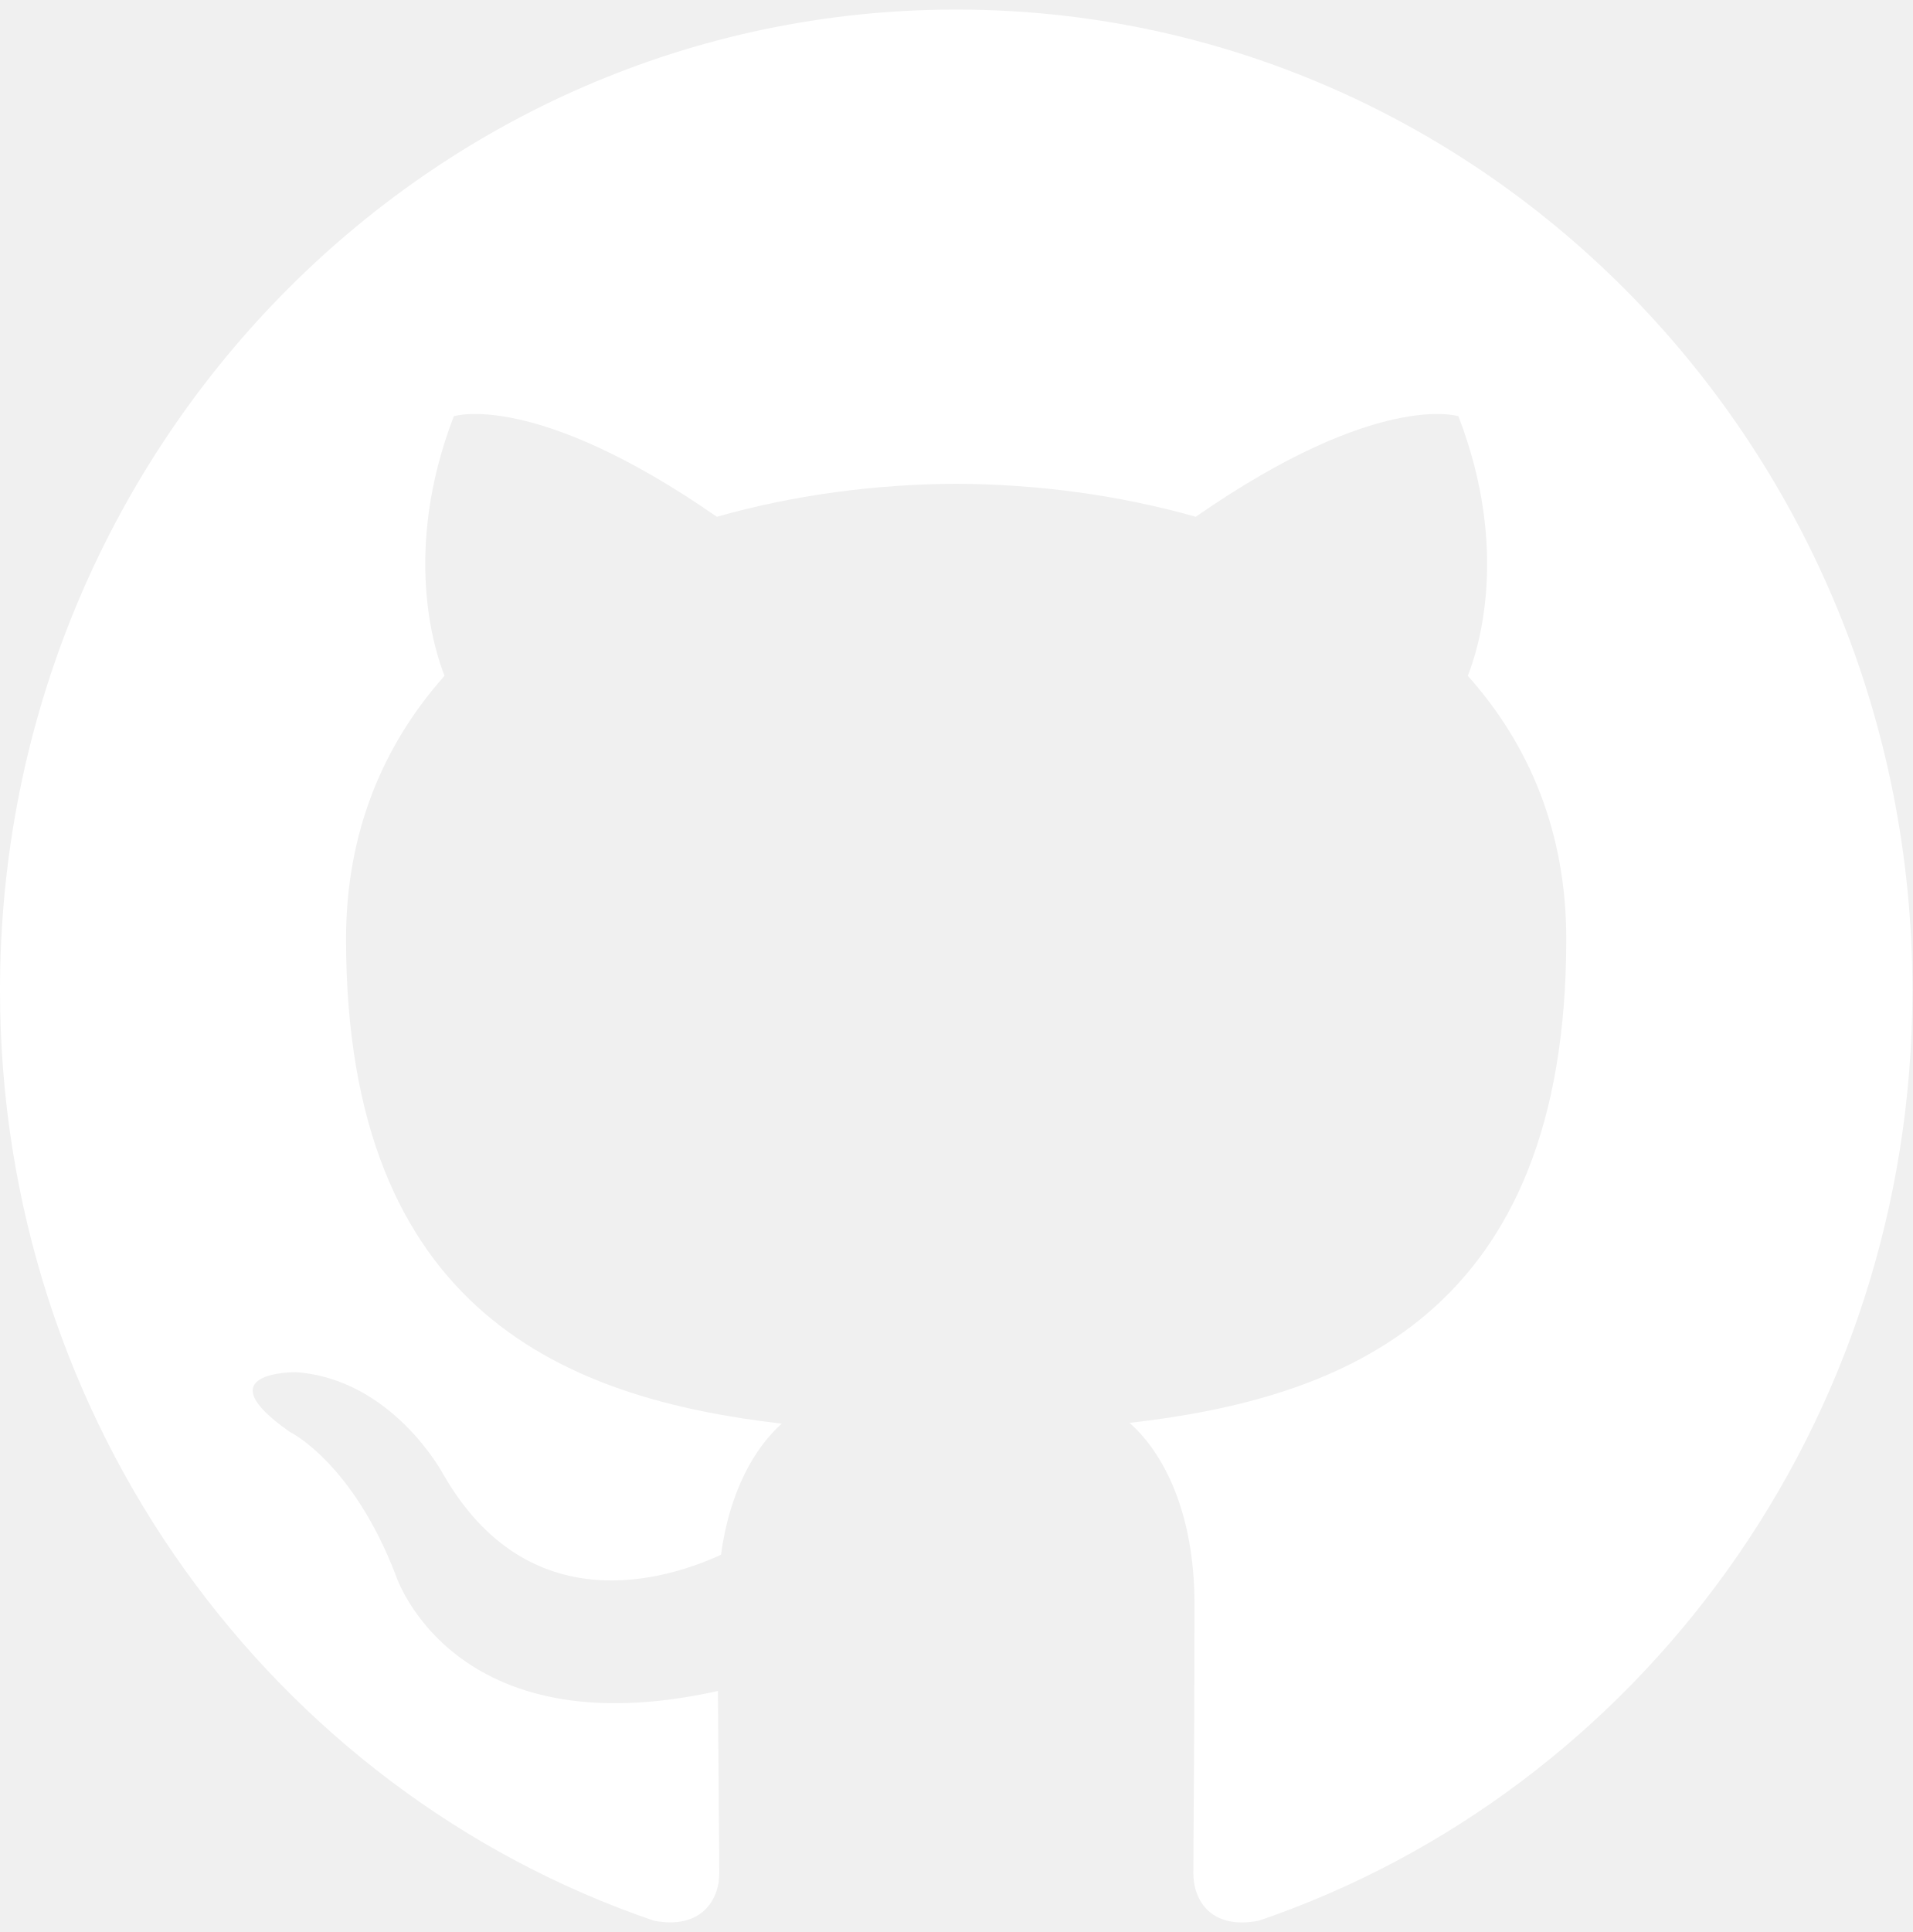
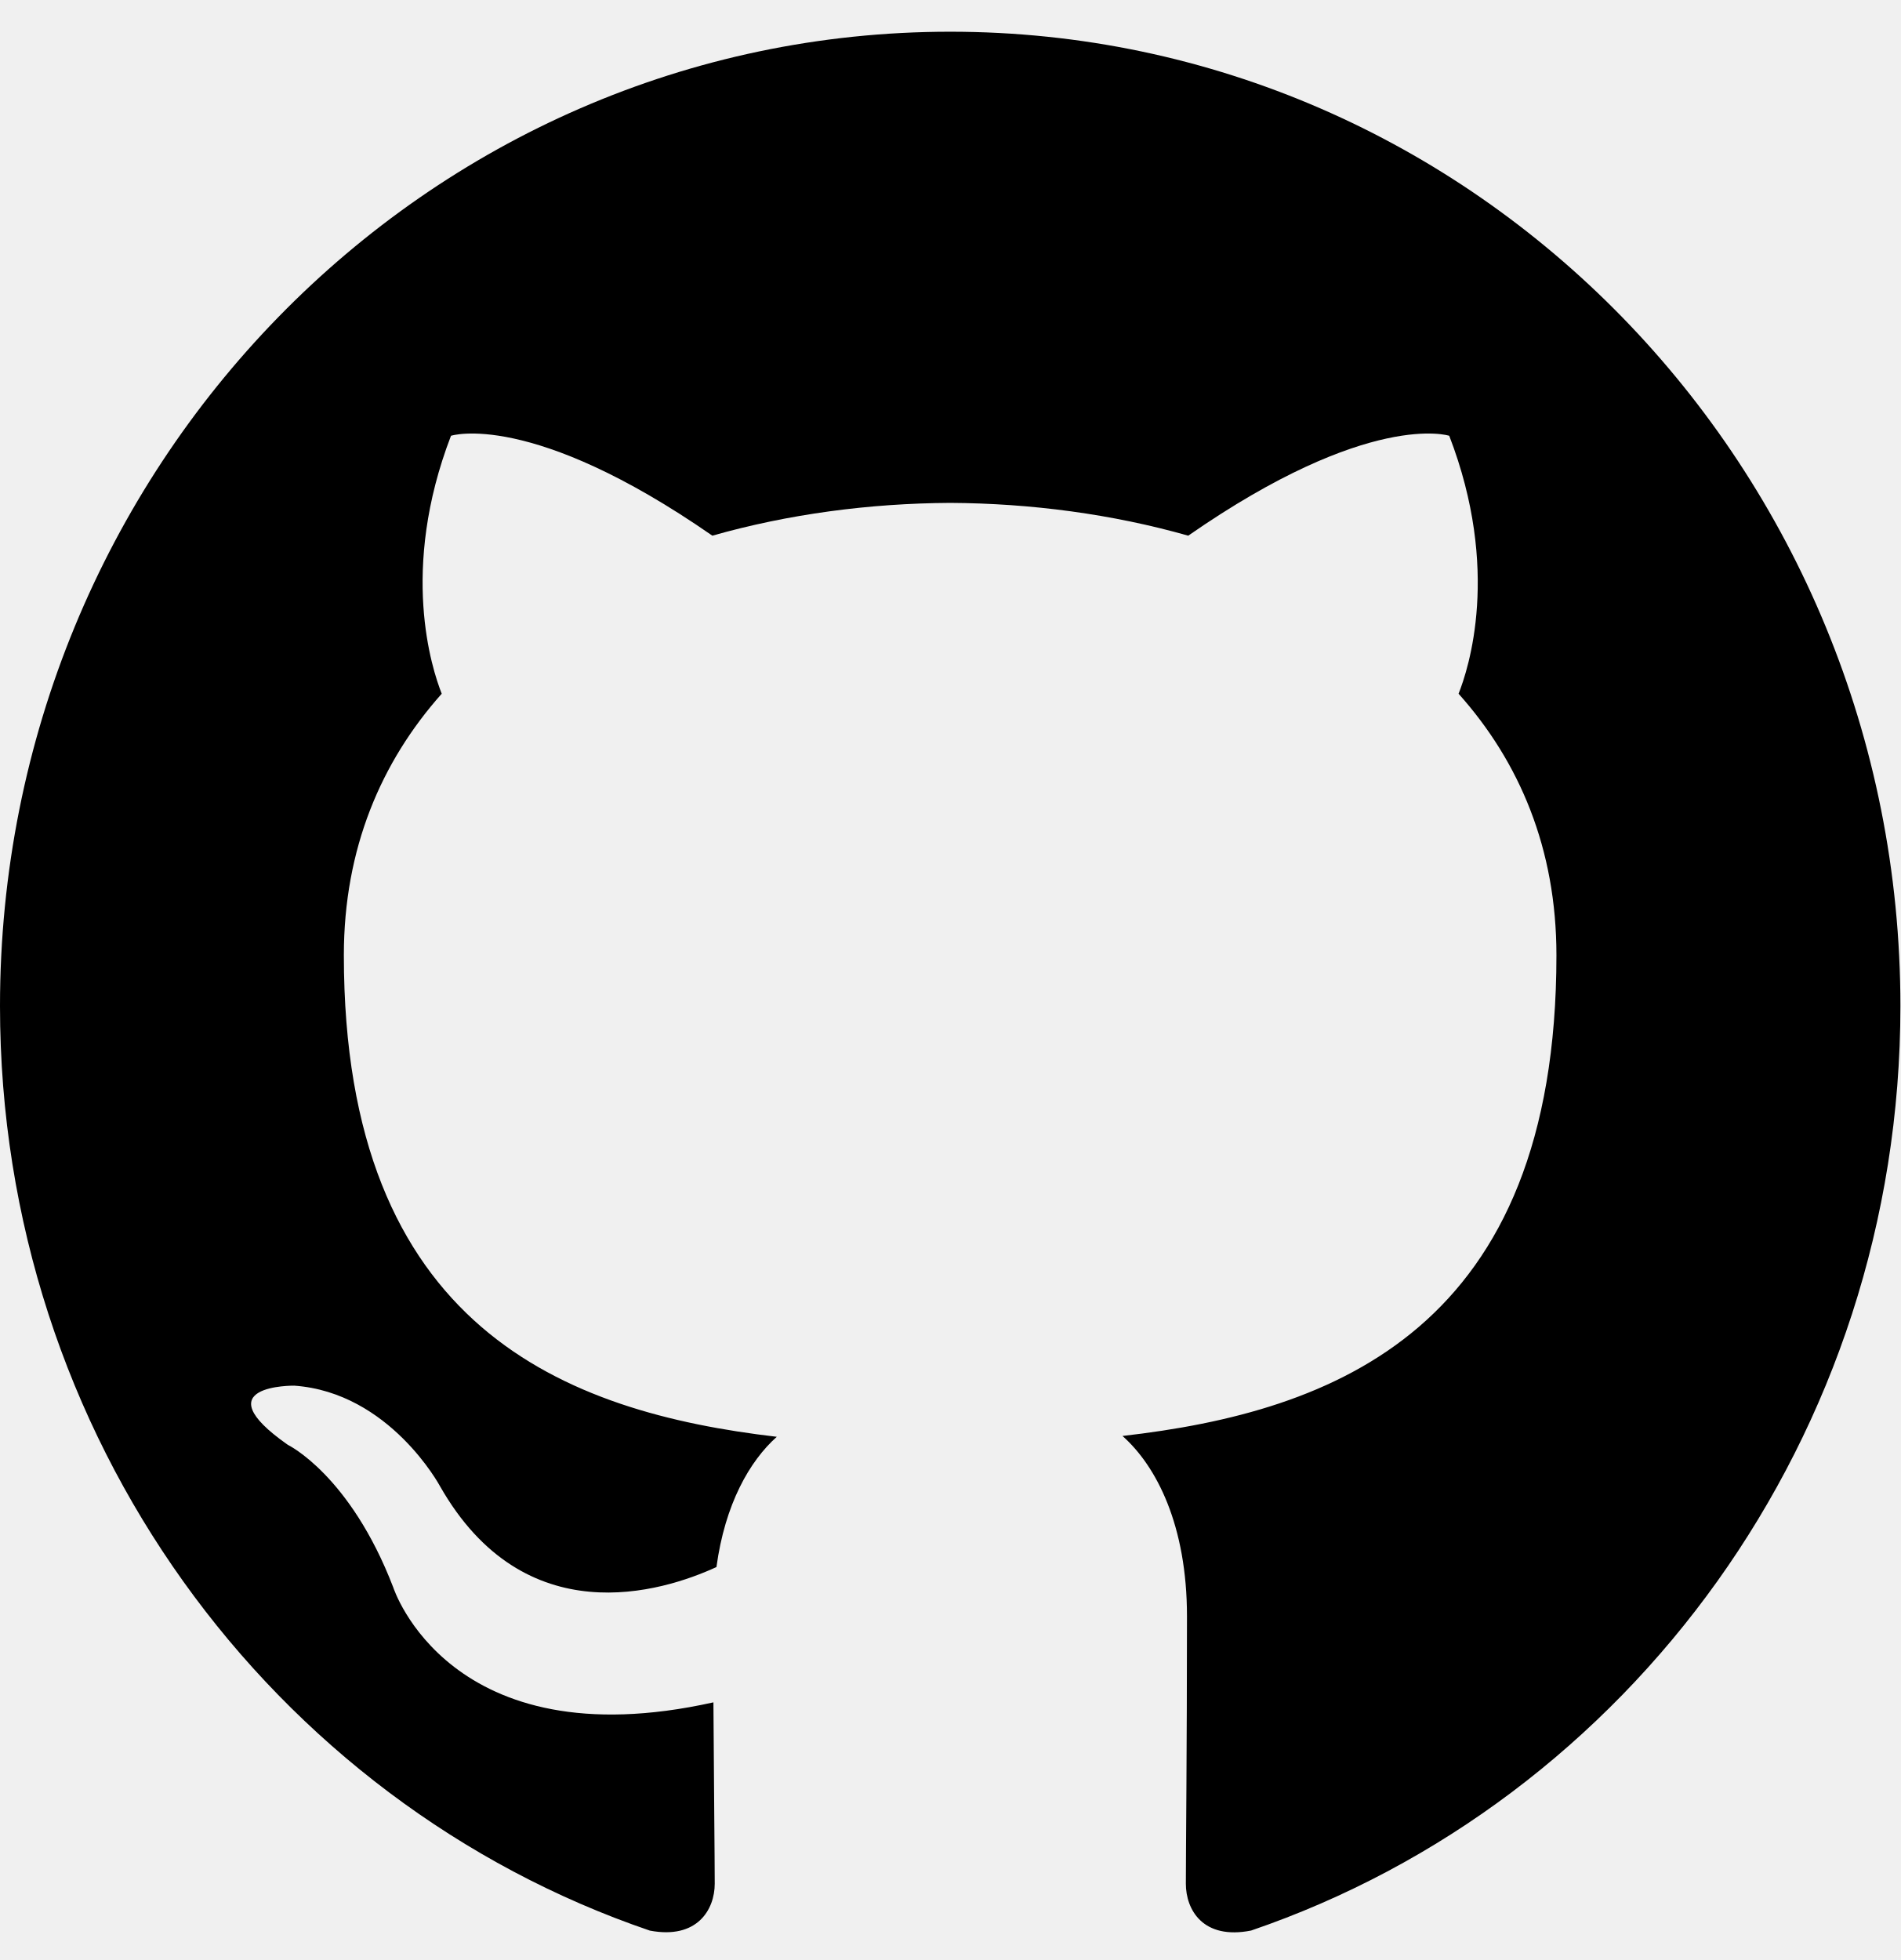
- <svg xmlns="http://www.w3.org/2000/svg" width="100" height="101" viewBox="0 0 100 101" fill="none">
-   <g id="github-142-svgrepo-com 1" clip-path="url(#clip0_797_23382)">
-     <g id="Page-1">
-       <g id="Dribbble-Light-Preview">
-         <g id="icons">
-           <path id="github-[#142]" fill-rule="evenodd" clip-rule="evenodd" d="M50 0.5C77.615 0.5 100 23.45 100 51.765C100 74.41 85.69 93.62 65.835 100.405C63.3 100.91 62.4 99.309 62.4 97.944C62.4 96.254 62.46 90.734 62.46 83.874C62.46 79.094 60.86 75.974 59.065 74.384C70.2 73.114 81.9 68.779 81.9 49.089C81.9 43.489 79.96 38.919 76.75 35.329C77.27 34.034 78.985 28.82 76.26 21.76C76.26 21.76 72.07 20.386 62.525 27.016C58.53 25.881 54.25 25.31 50 25.29C45.75 25.31 41.475 25.881 37.485 27.016C27.93 20.386 23.73 21.76 23.73 21.76C21.015 28.82 22.73 34.034 23.245 35.329C20.05 38.919 18.095 43.489 18.095 49.089C18.095 68.729 29.77 73.131 40.875 74.426C39.445 75.706 38.15 77.964 37.7 81.279C34.85 82.589 27.61 84.856 23.15 77.021C23.15 77.021 20.505 72.095 15.485 71.735C15.485 71.735 10.61 71.671 15.145 74.851C15.145 74.851 18.42 76.426 20.695 82.351C20.695 82.351 23.63 91.5 37.54 88.4C37.565 92.685 37.61 96.724 37.61 97.944C37.61 99.299 36.69 100.885 34.195 100.41C14.325 93.635 0 74.415 0 51.765C0 23.45 22.39 0.5 50 0.5Z" fill="white" />
-         </g>
-       </g>
-     </g>
+ <svg xmlns="http://www.w3.org/2000/svg" width="32" height="33" viewBox="0 0 32 33" fill="none">
+   <g clip-path="url(#clip0_1355_24060)">
+     <path fill-rule="evenodd" clip-rule="evenodd" d="M16 0.534C24.837 0.534 32 7.878 32 16.939C32 24.185 27.421 30.333 21.067 32.504C20.256 32.665 19.968 32.153 19.968 31.716C19.968 31.175 19.987 29.409 19.987 27.214C19.987 25.684 19.475 24.686 18.901 24.177C22.464 23.771 26.208 22.384 26.208 16.083C26.208 14.291 25.587 12.828 24.56 11.68C24.726 11.265 25.275 9.597 24.403 7.337C24.403 7.337 23.062 6.898 20.008 9.019C18.73 8.656 17.36 8.474 16 8.467C14.64 8.474 13.272 8.656 11.995 9.019C8.938 6.898 7.594 7.337 7.594 7.337C6.725 9.597 7.274 11.265 7.438 11.68C6.416 12.828 5.79 14.291 5.79 16.083C5.79 22.367 9.526 23.776 13.08 24.191C12.622 24.6 12.208 25.323 12.064 26.384C11.152 26.803 8.835 27.528 7.408 25.021C7.408 25.021 6.562 23.445 4.955 23.33C4.955 23.33 3.395 23.309 4.846 24.326C4.846 24.326 5.894 24.831 6.622 26.727C6.622 26.727 7.562 29.654 12.013 28.662C12.021 30.034 12.035 31.326 12.035 31.716C12.035 32.15 11.741 32.657 10.942 32.505C4.584 30.337 0 24.187 0 16.939C0 7.878 7.165 0.534 16 0.534Z" fill="black" />
  </g>
  <defs>
-     <clipPath id="clip0_797_23382">
-       <rect width="100" height="100" fill="white" transform="translate(0 0.5)" />
+     <clipPath id="clip0_1355_24060">
+       <rect width="32" height="32" fill="white" transform="translate(0 0.534302)" />
    </clipPath>
  </defs>
</svg>
